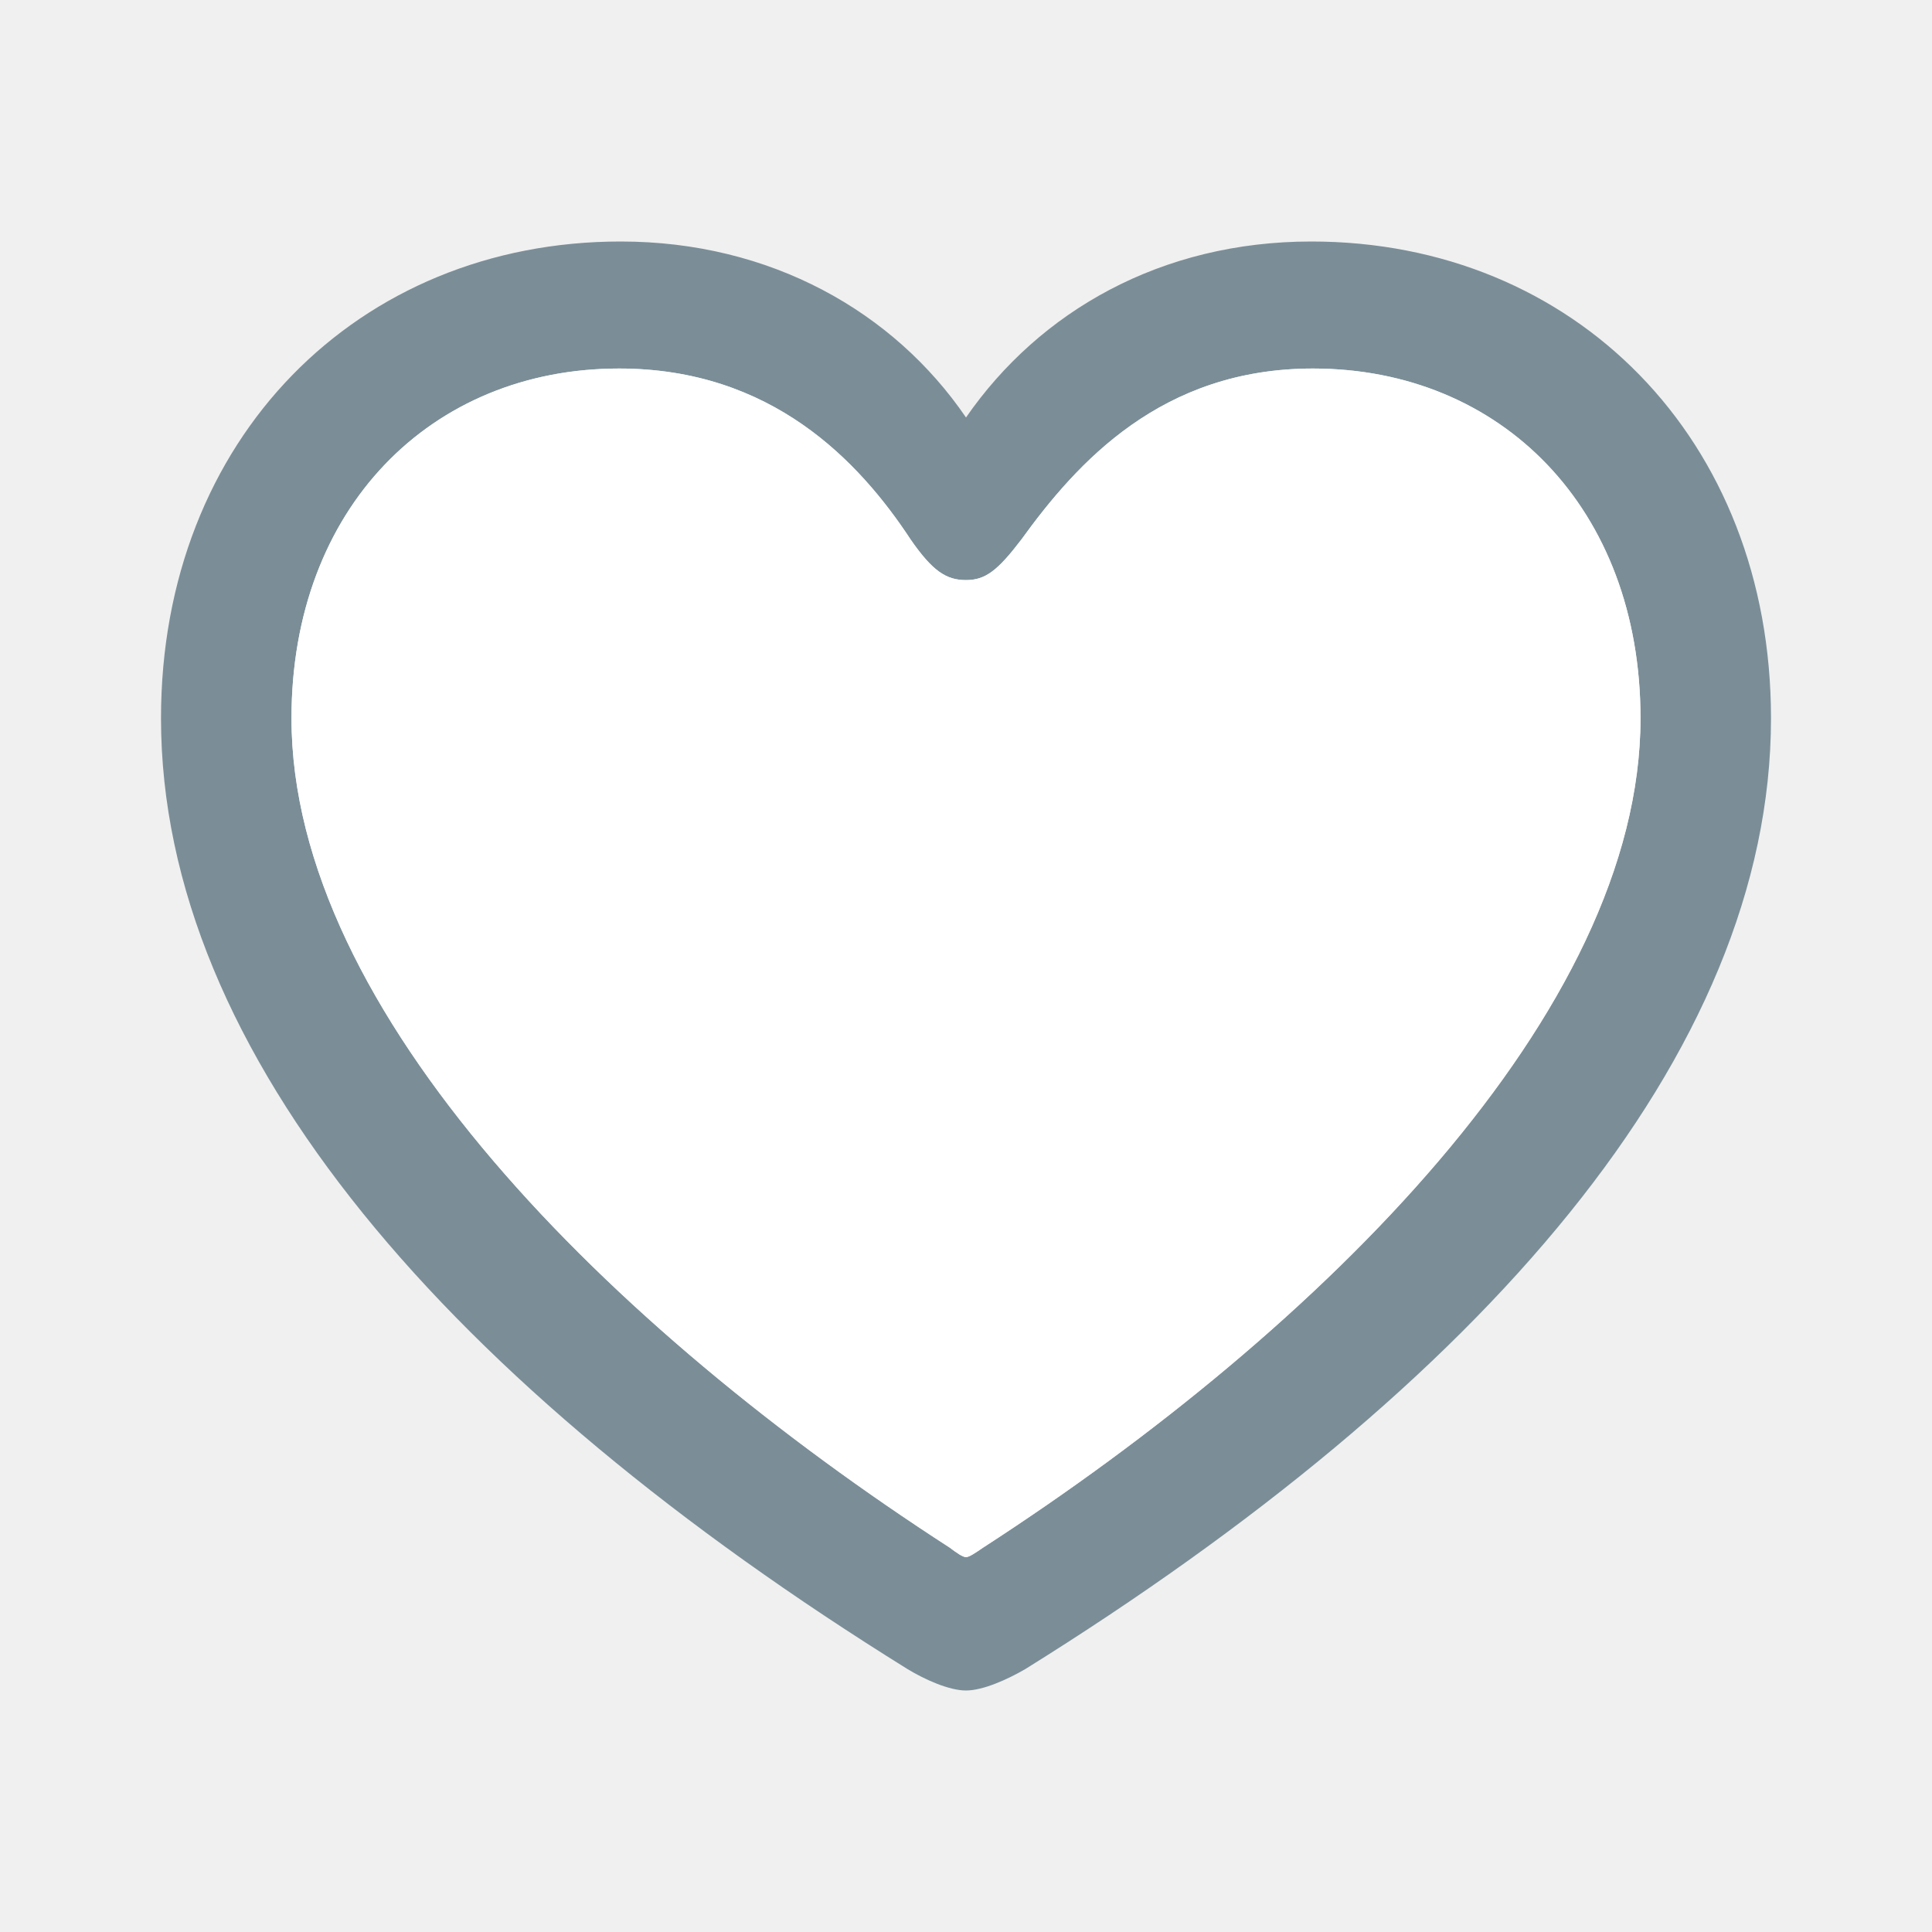
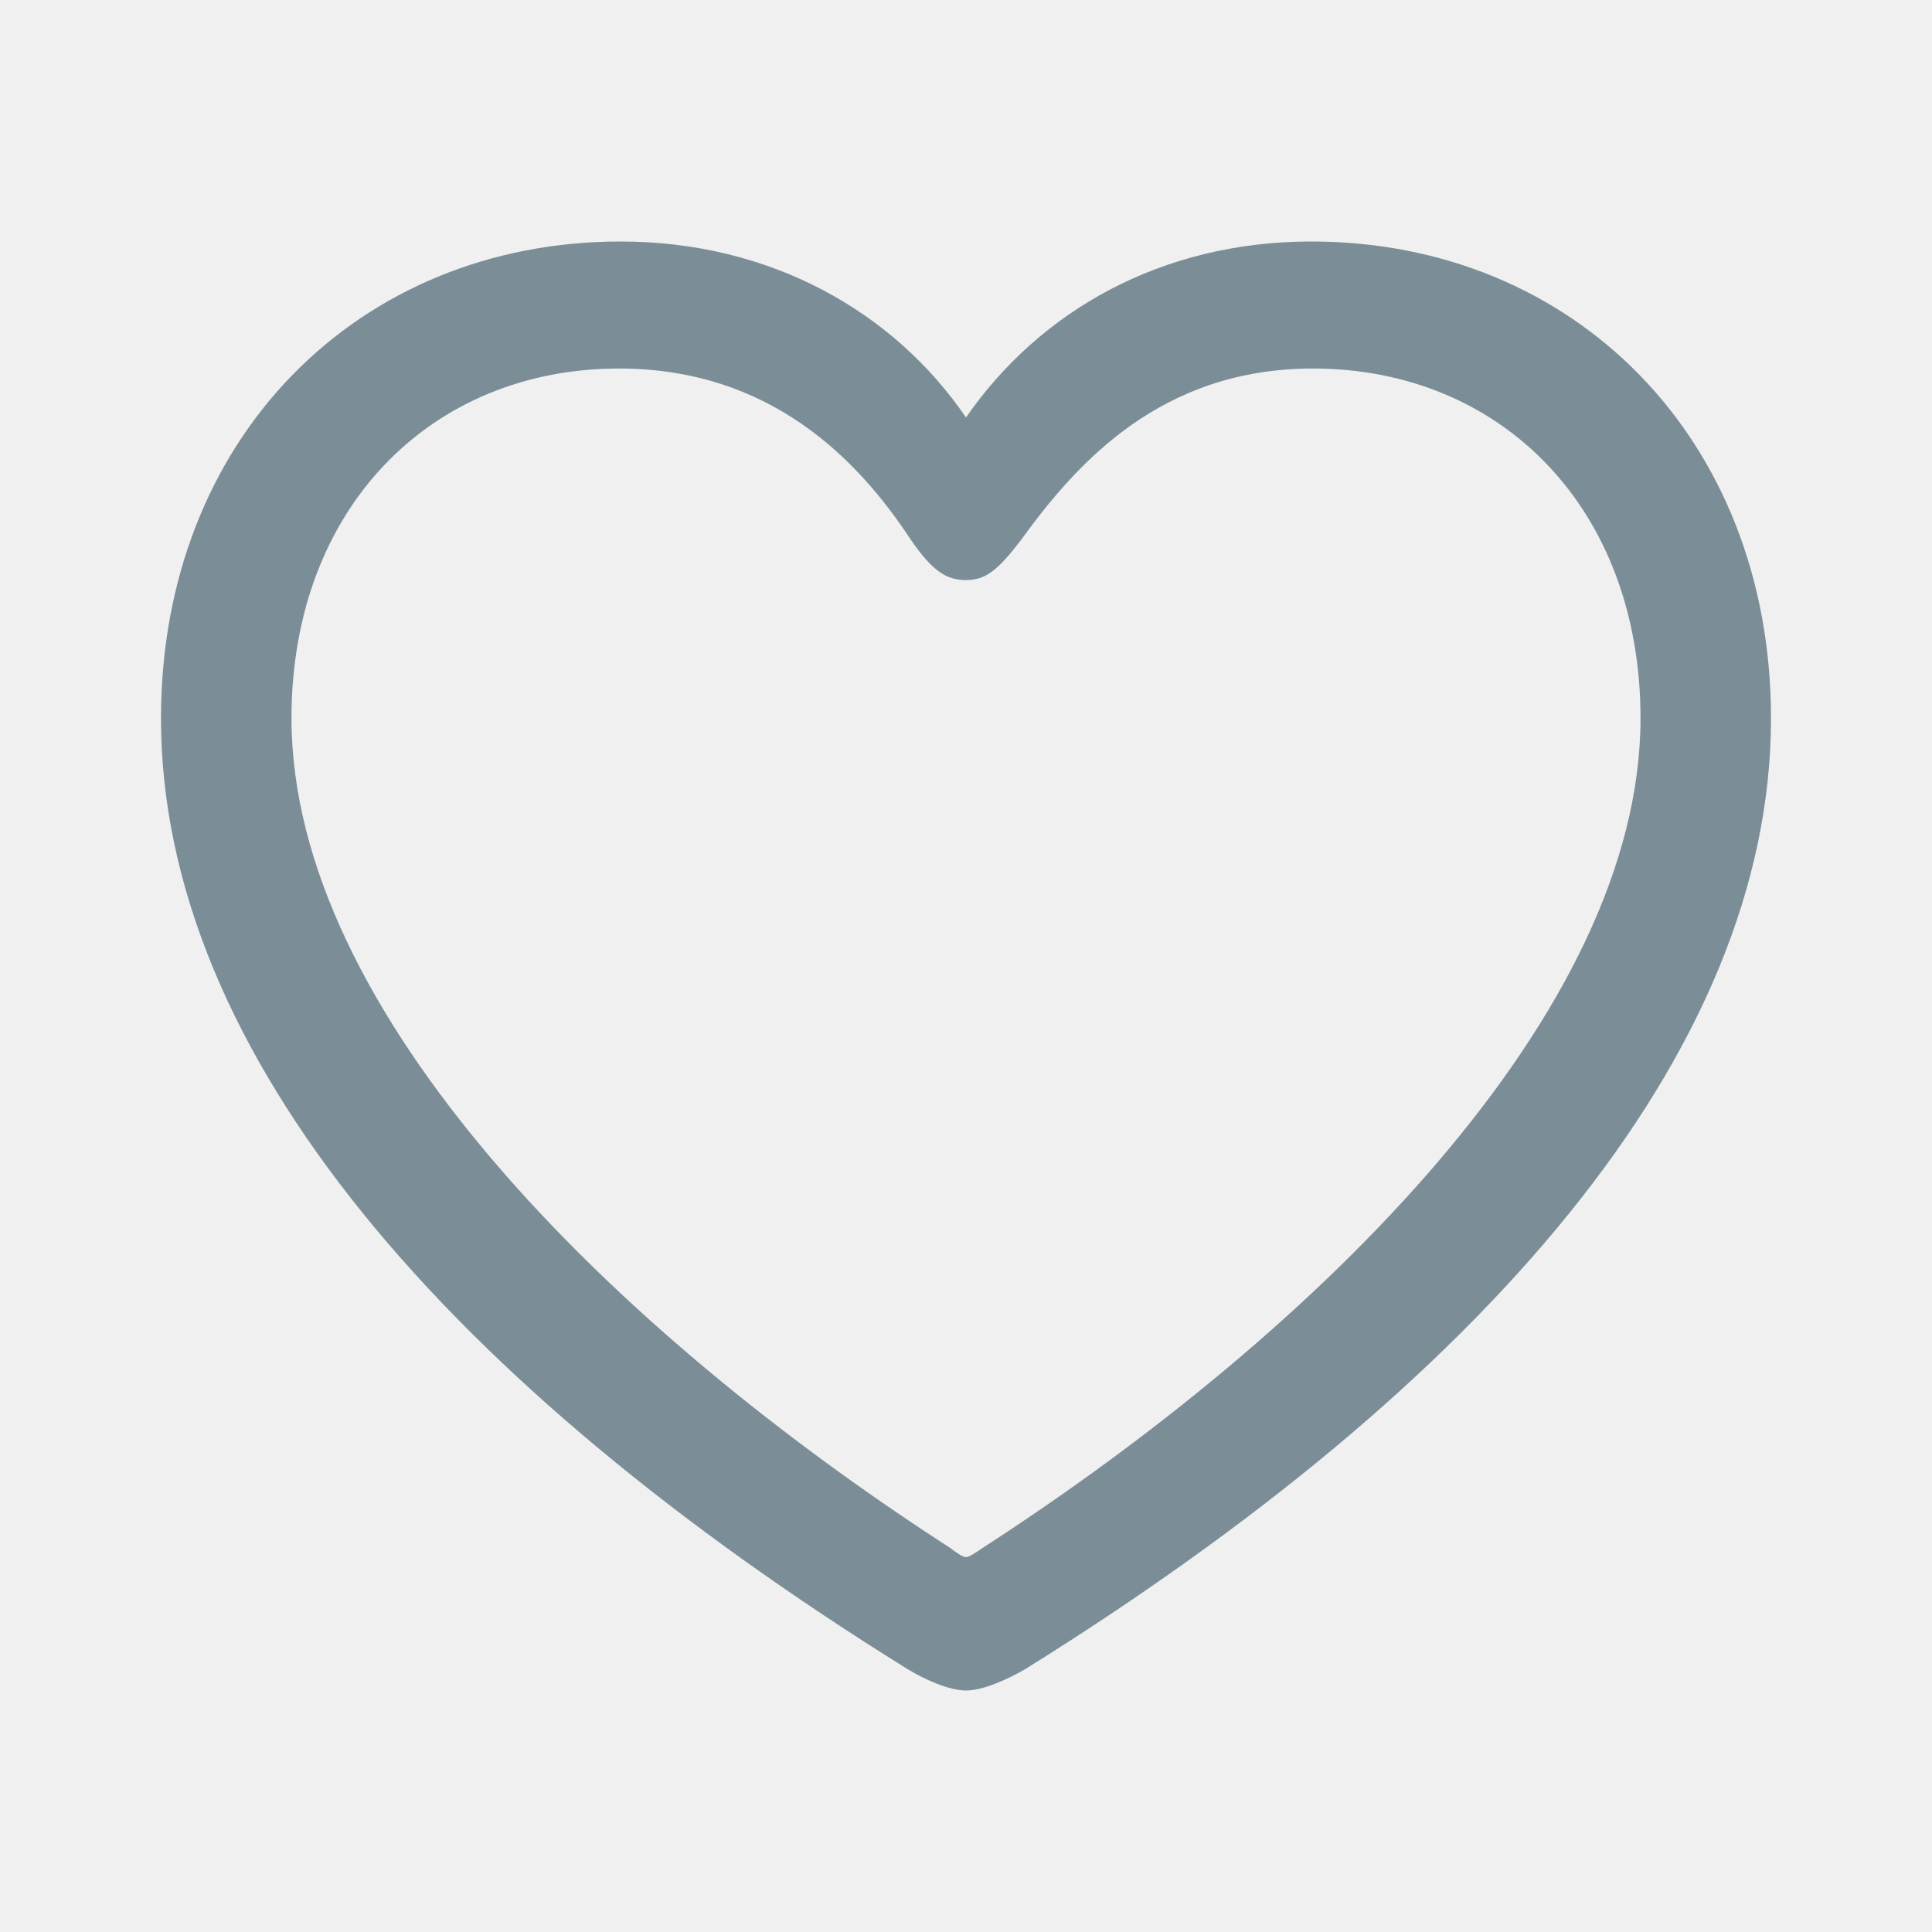
<svg xmlns="http://www.w3.org/2000/svg" width="24" height="24" viewBox="0 0 24 24" fill="none">
  <path fill-rule="evenodd" clip-rule="evenodd" d="M12 21C12.211 21 12.514 20.863 12.735 20.735C18.405 17.206 22 13.098 22 8.922C22 5.451 19.553 3 16.29 3C14.427 3 12.916 3.863 12 5.186C11.104 3.873 9.573 3 7.71 3C4.447 3 2 5.451 2 8.922C2 13.098 5.595 17.206 11.275 20.735C11.486 20.863 11.789 21 12 21ZM12 19.343C11.96 19.343 11.889 19.294 11.799 19.226C7.579 16.5 3.621 12.569 3.621 8.922C3.621 6.314 5.353 4.578 7.69 4.578C9.583 4.578 10.671 5.725 11.315 6.706C11.587 7.098 11.758 7.206 12 7.206C12.242 7.206 12.393 7.088 12.685 6.706C13.38 5.745 14.427 4.578 16.31 4.578C18.646 4.578 20.379 6.314 20.379 8.922C20.379 12.569 16.421 16.5 12.211 19.226C12.111 19.294 12.04 19.343 12 19.343Z" fill="#7B8E98" />
-   <path fill-rule="evenodd" clip-rule="evenodd" d="M12 19.343C11.96 19.343 11.889 19.294 11.799 19.226C7.579 16.5 3.621 12.569 3.621 8.922C3.621 6.314 5.353 4.578 7.69 4.578C9.583 4.578 10.671 5.726 11.315 6.706C11.587 7.098 11.758 7.206 12 7.206C12.242 7.206 12.393 7.088 12.685 6.706C13.38 5.745 14.427 4.578 16.31 4.578C18.646 4.578 20.379 6.314 20.379 8.922C20.379 12.569 16.421 16.5 12.211 19.226C12.111 19.294 12.04 19.343 12 19.343Z" fill="white" />
+   <path fill-rule="evenodd" clip-rule="evenodd" d="M12 19.343C11.96 19.343 11.889 19.294 11.799 19.226C7.579 16.5 3.621 12.569 3.621 8.922C3.621 6.314 5.353 4.578 7.69 4.578C9.583 4.578 10.671 5.726 11.315 6.706C11.587 7.098 11.758 7.206 12 7.206C12.242 7.206 12.393 7.088 12.685 6.706C13.38 5.745 14.427 4.578 16.31 4.578C18.646 4.578 20.379 6.314 20.379 8.922C20.379 12.569 16.421 16.5 12.211 19.226C12.111 19.294 12.04 19.343 12 19.343Z" />
</svg>
